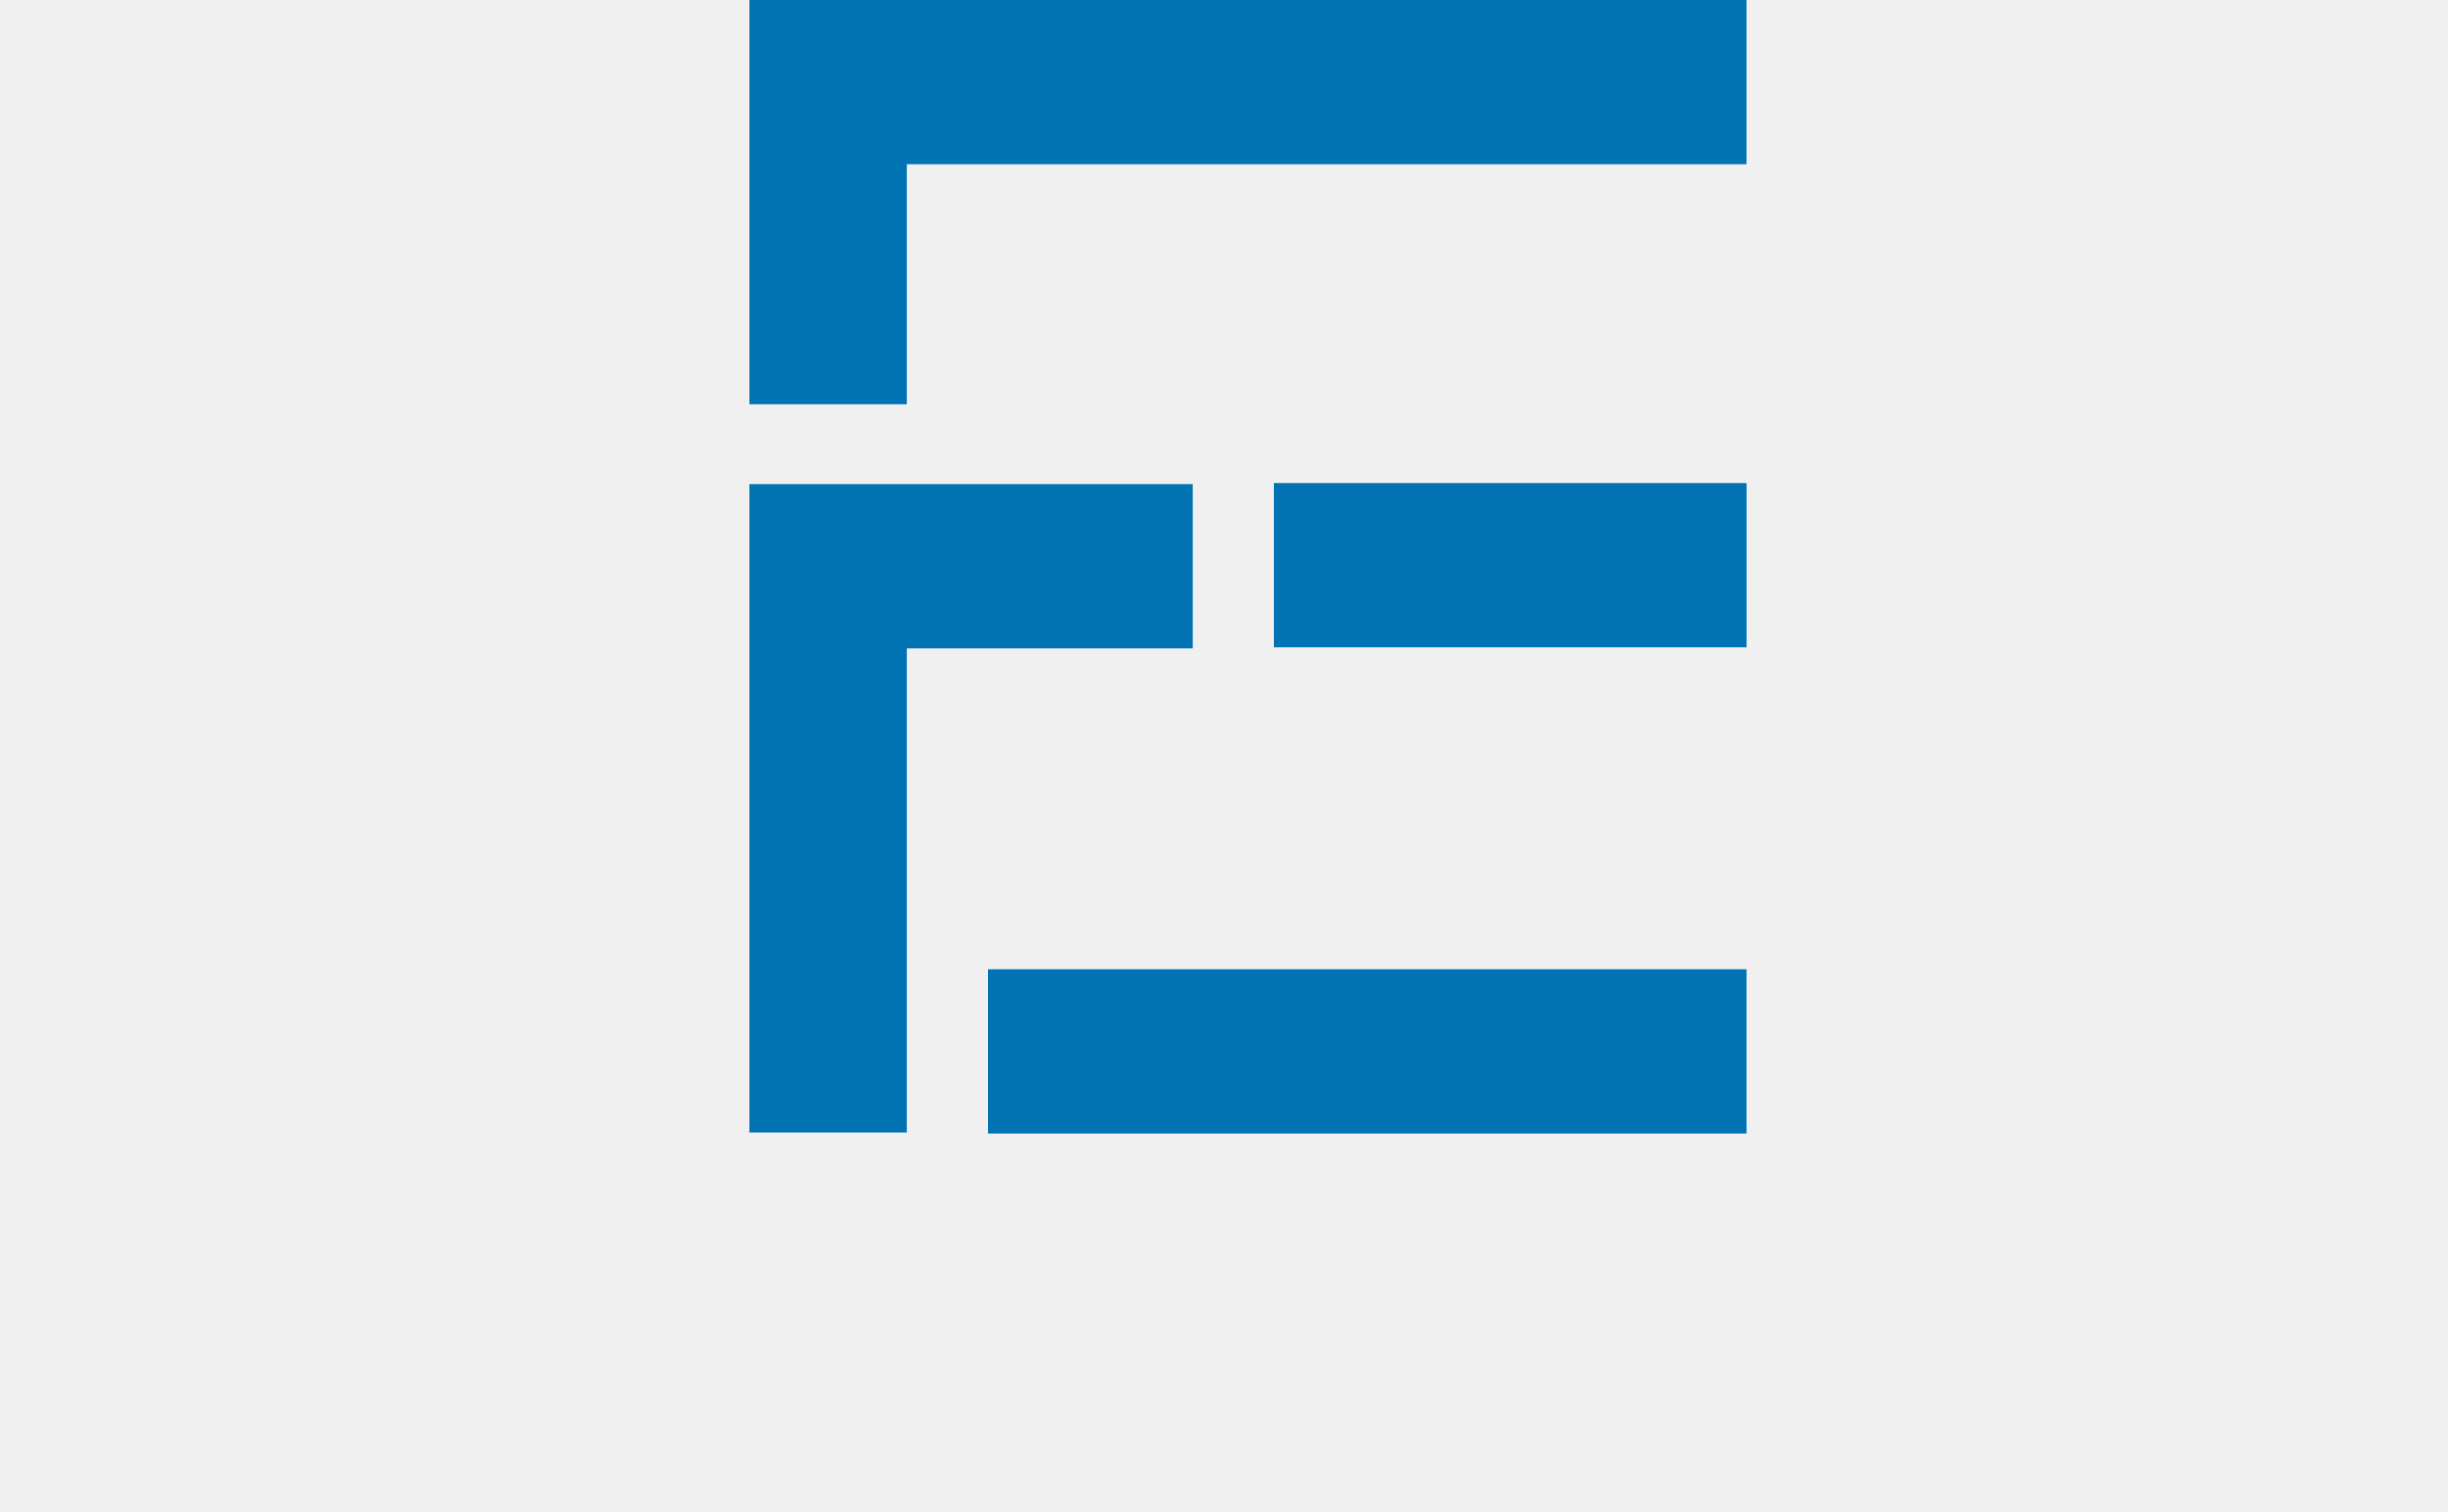
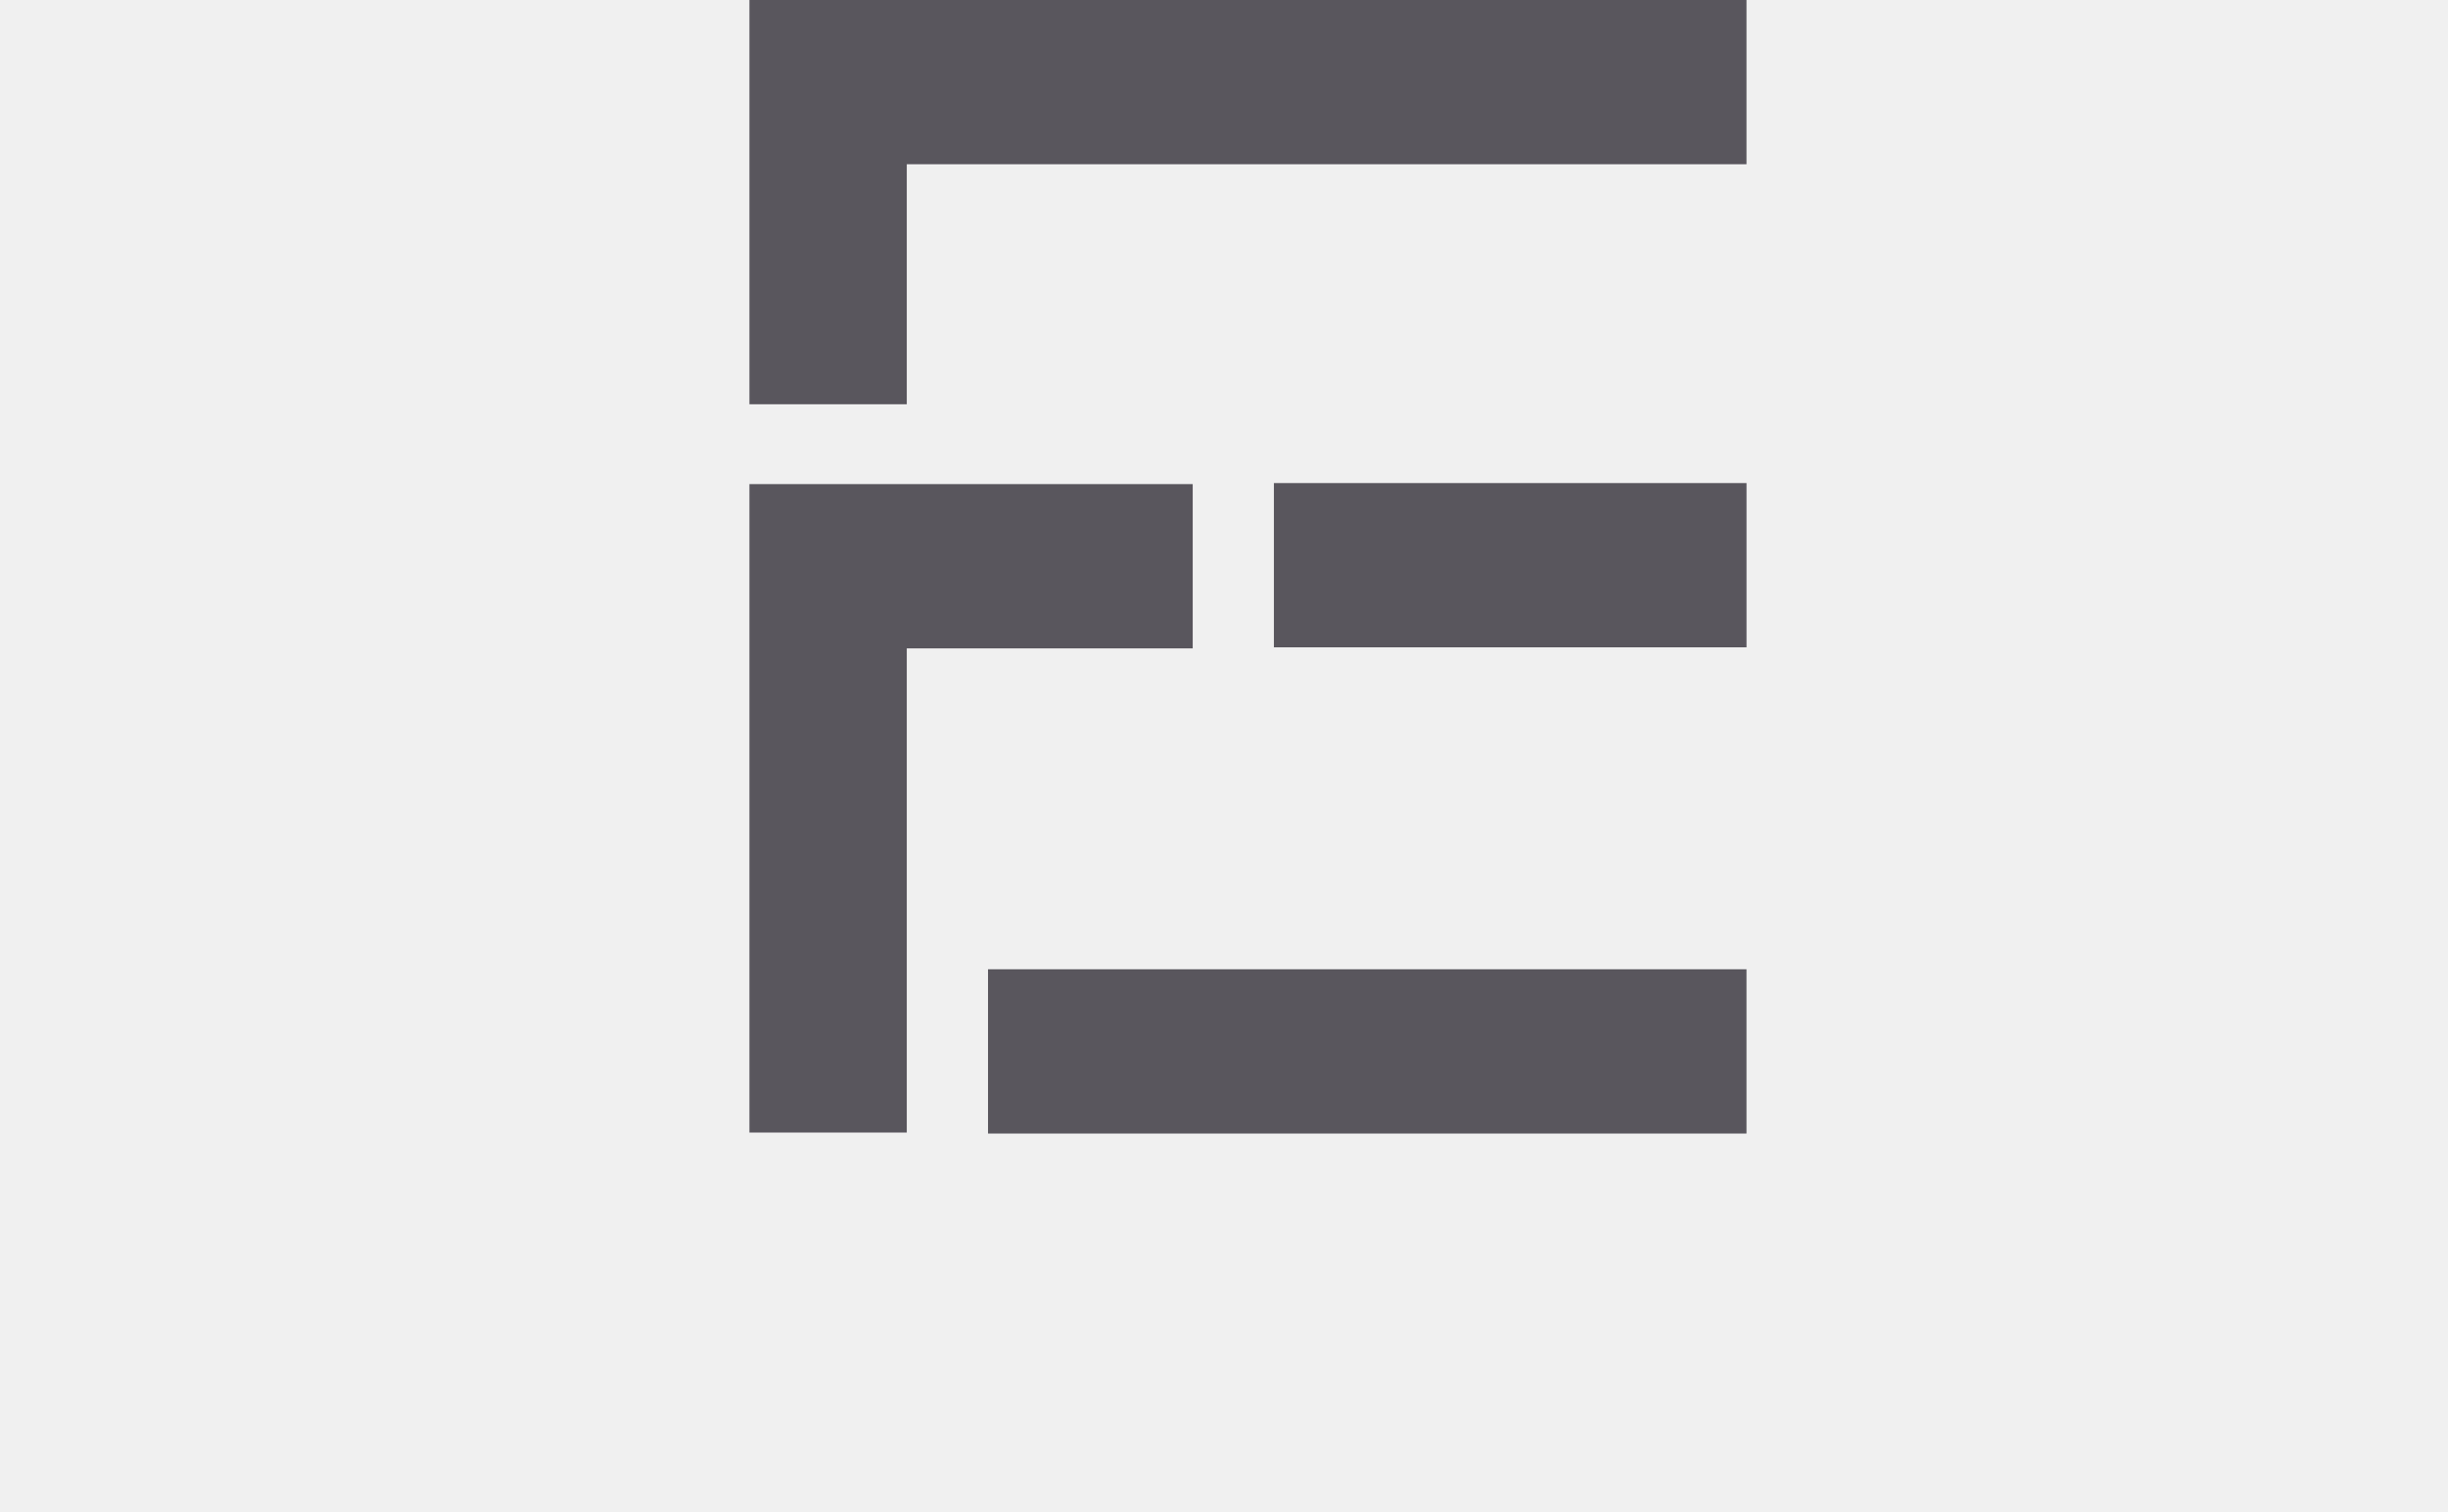
<svg xmlns="http://www.w3.org/2000/svg" width="81" height="50" viewBox="0 0 81 50" fill="none">
  <g clip-path="url(#clip0_212_4137)">
-     <path d="M32.692 37.504H57.789V32.069H32.692V37.504ZM42.151 21.417H57.79V15.983H42.151V21.417ZM24.797 0V13.375H30.004V5.434H57.789V0H24.797ZM39.465 16.017H24.797V37.471H30.004V21.452H39.465V16.017Z" fill="#0273B2" />
+     <path d="M32.692 37.504H57.789V32.069H32.692V37.504ZM42.151 21.417H57.79V15.983H42.151V21.417ZM24.797 0V13.375H30.004V5.434H57.789V0H24.797ZM39.465 16.017H24.797V37.471H30.004V21.452H39.465V16.017Z" fill="#59565D" />
  </g>
  <defs>
    <clipPath id="clip0_212_4137">
      <rect width="81" height="50" fill="white" />
    </clipPath>
  </defs>
</svg>
